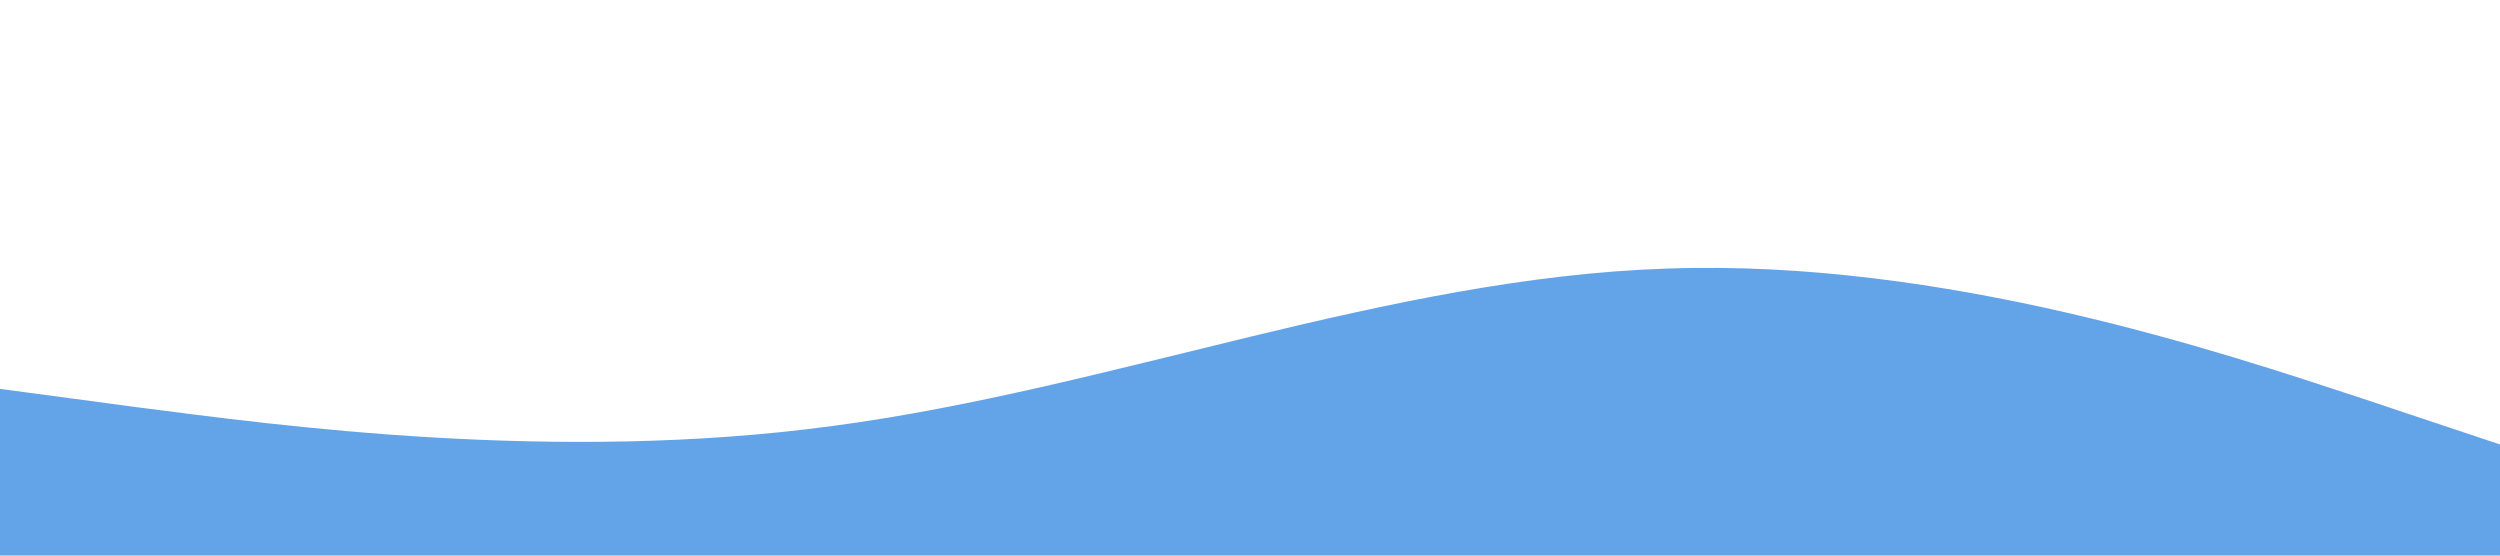
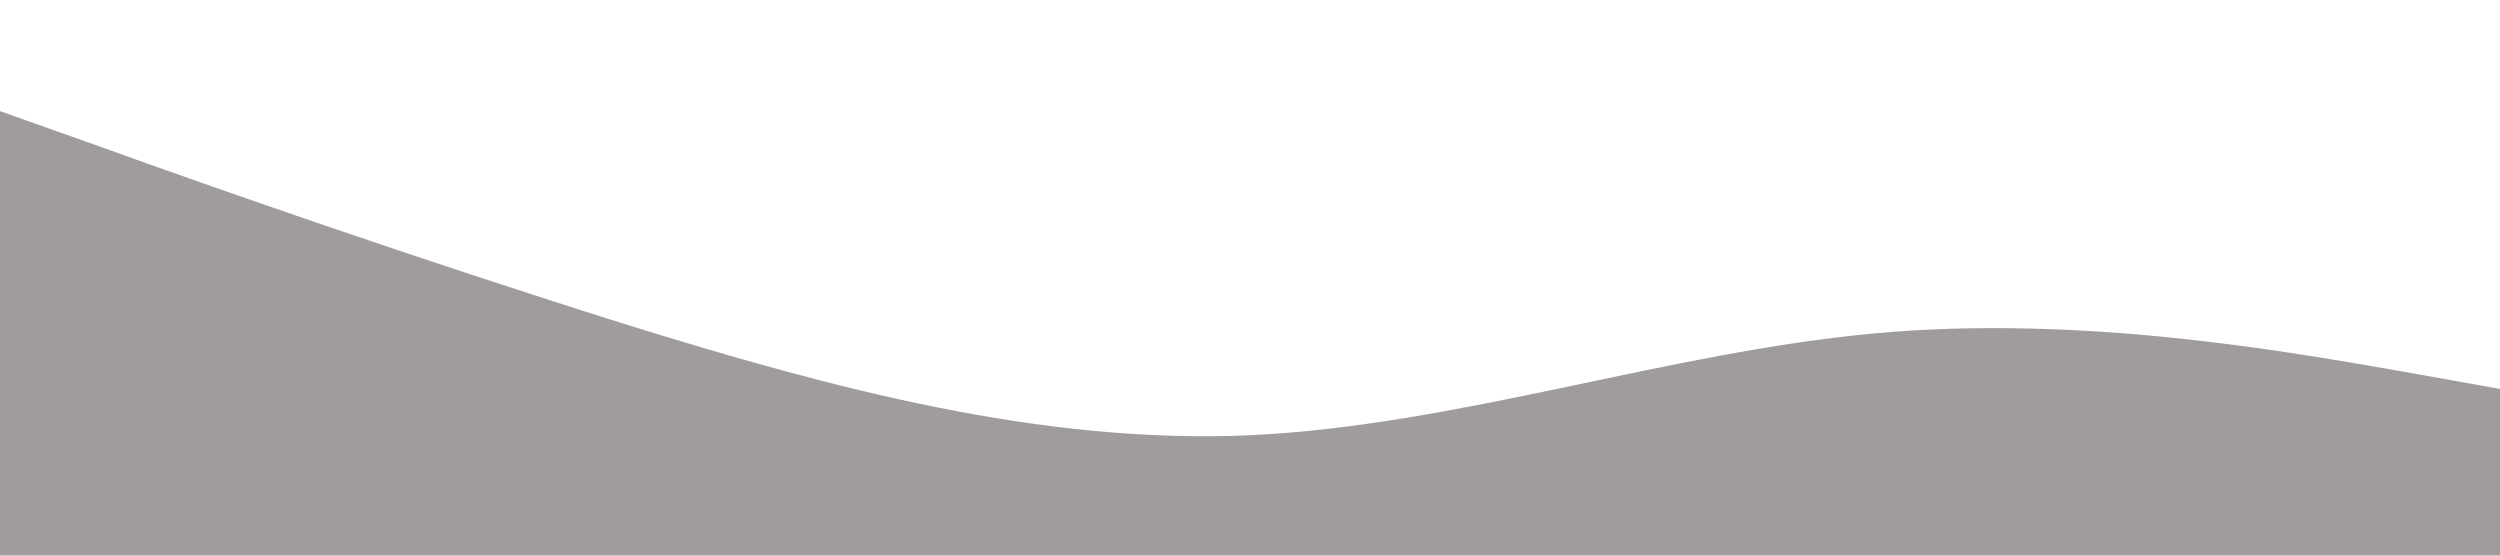
<svg xmlns="http://www.w3.org/2000/svg" viewBox="0 0 1440 320">
-   <path fill="rgb(99, 164, 233)" fill-opacity="1" d="M0,224L80,234.7C160,245,320,267,480,245.3C640,224,800,160,960,154.7C1120,149,1280,203,1360,229.3L1440,256L1440,320L1360,320C1280,320,1120,320,960,320C800,320,640,320,480,320C320,320,160,320,80,320L0,320Z" />
+   <path fill="#a19c9c" fill-opacity="1" d="M0,64L60,85.3C120,107,240,149,360,186.7C480,224,600,256,720,250.7C840,245,960,203,1080,192C1200,181,1320,203,1380,213.3L1440,224L1440,320L1380,320C1320,320,1200,320,1080,320C960,320,840,320,720,320C600,320,480,320,360,320C240,320,120,320,60,320L0,320Z" />
</svg>
